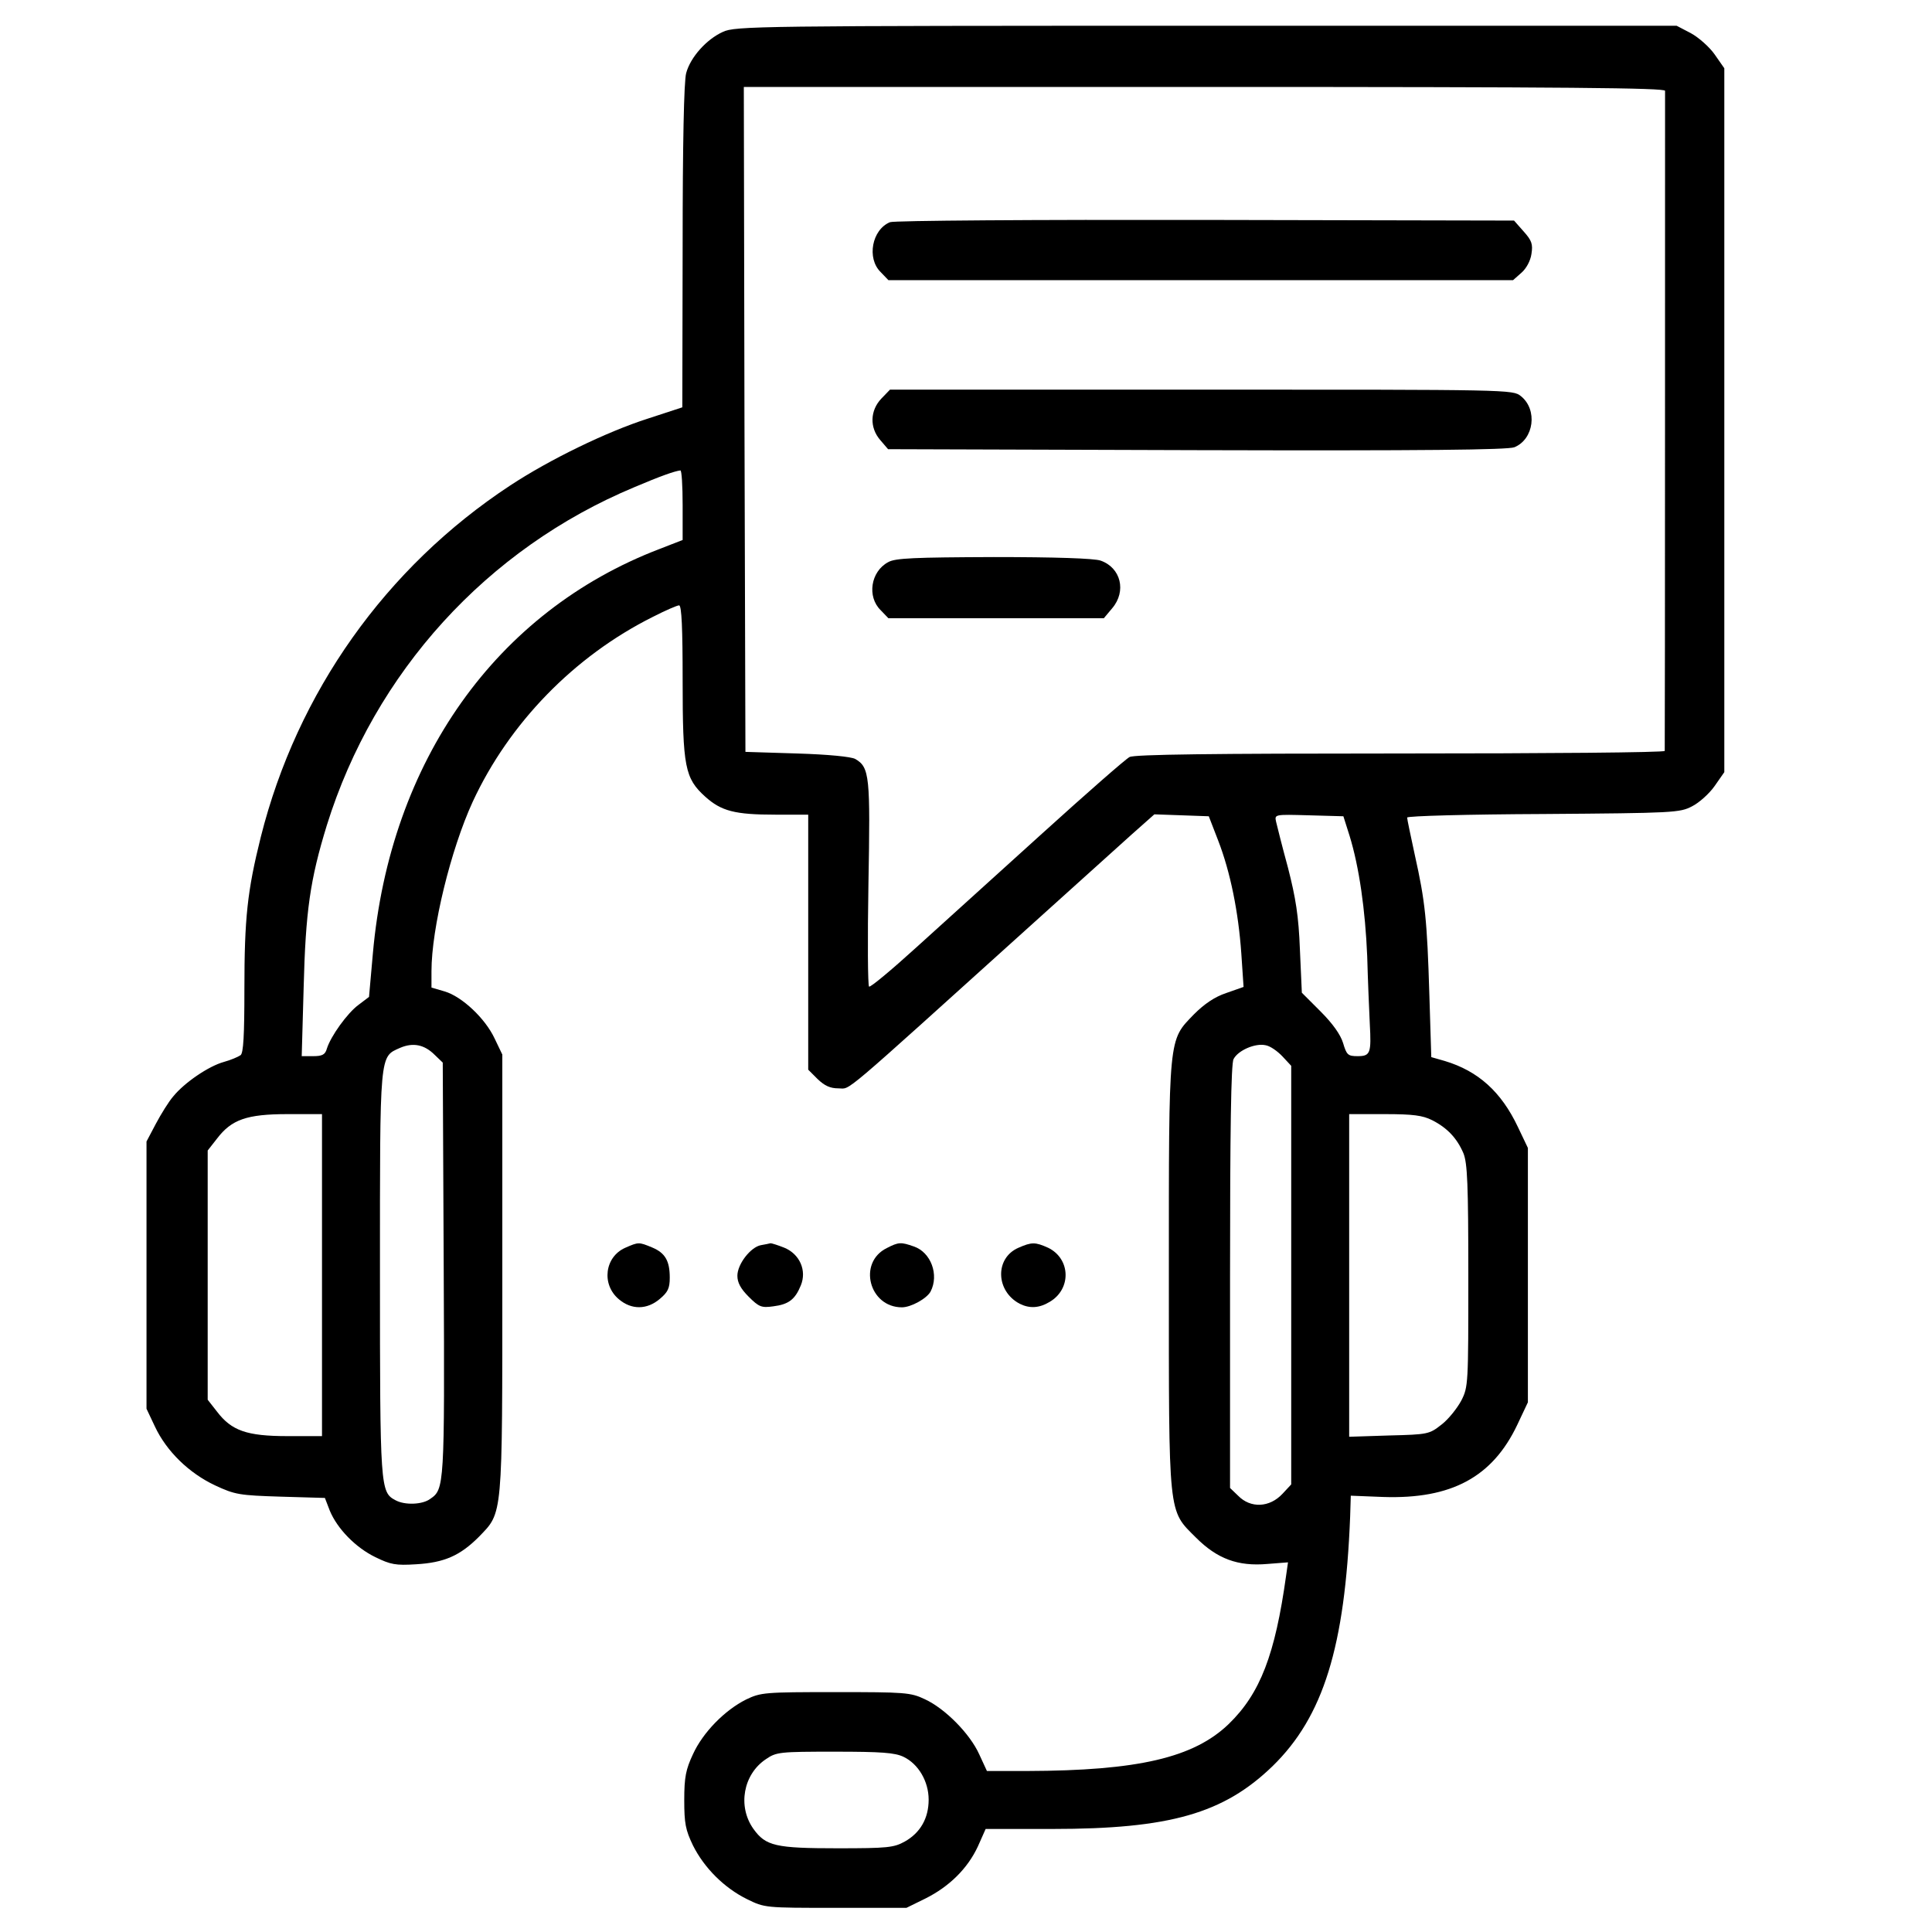
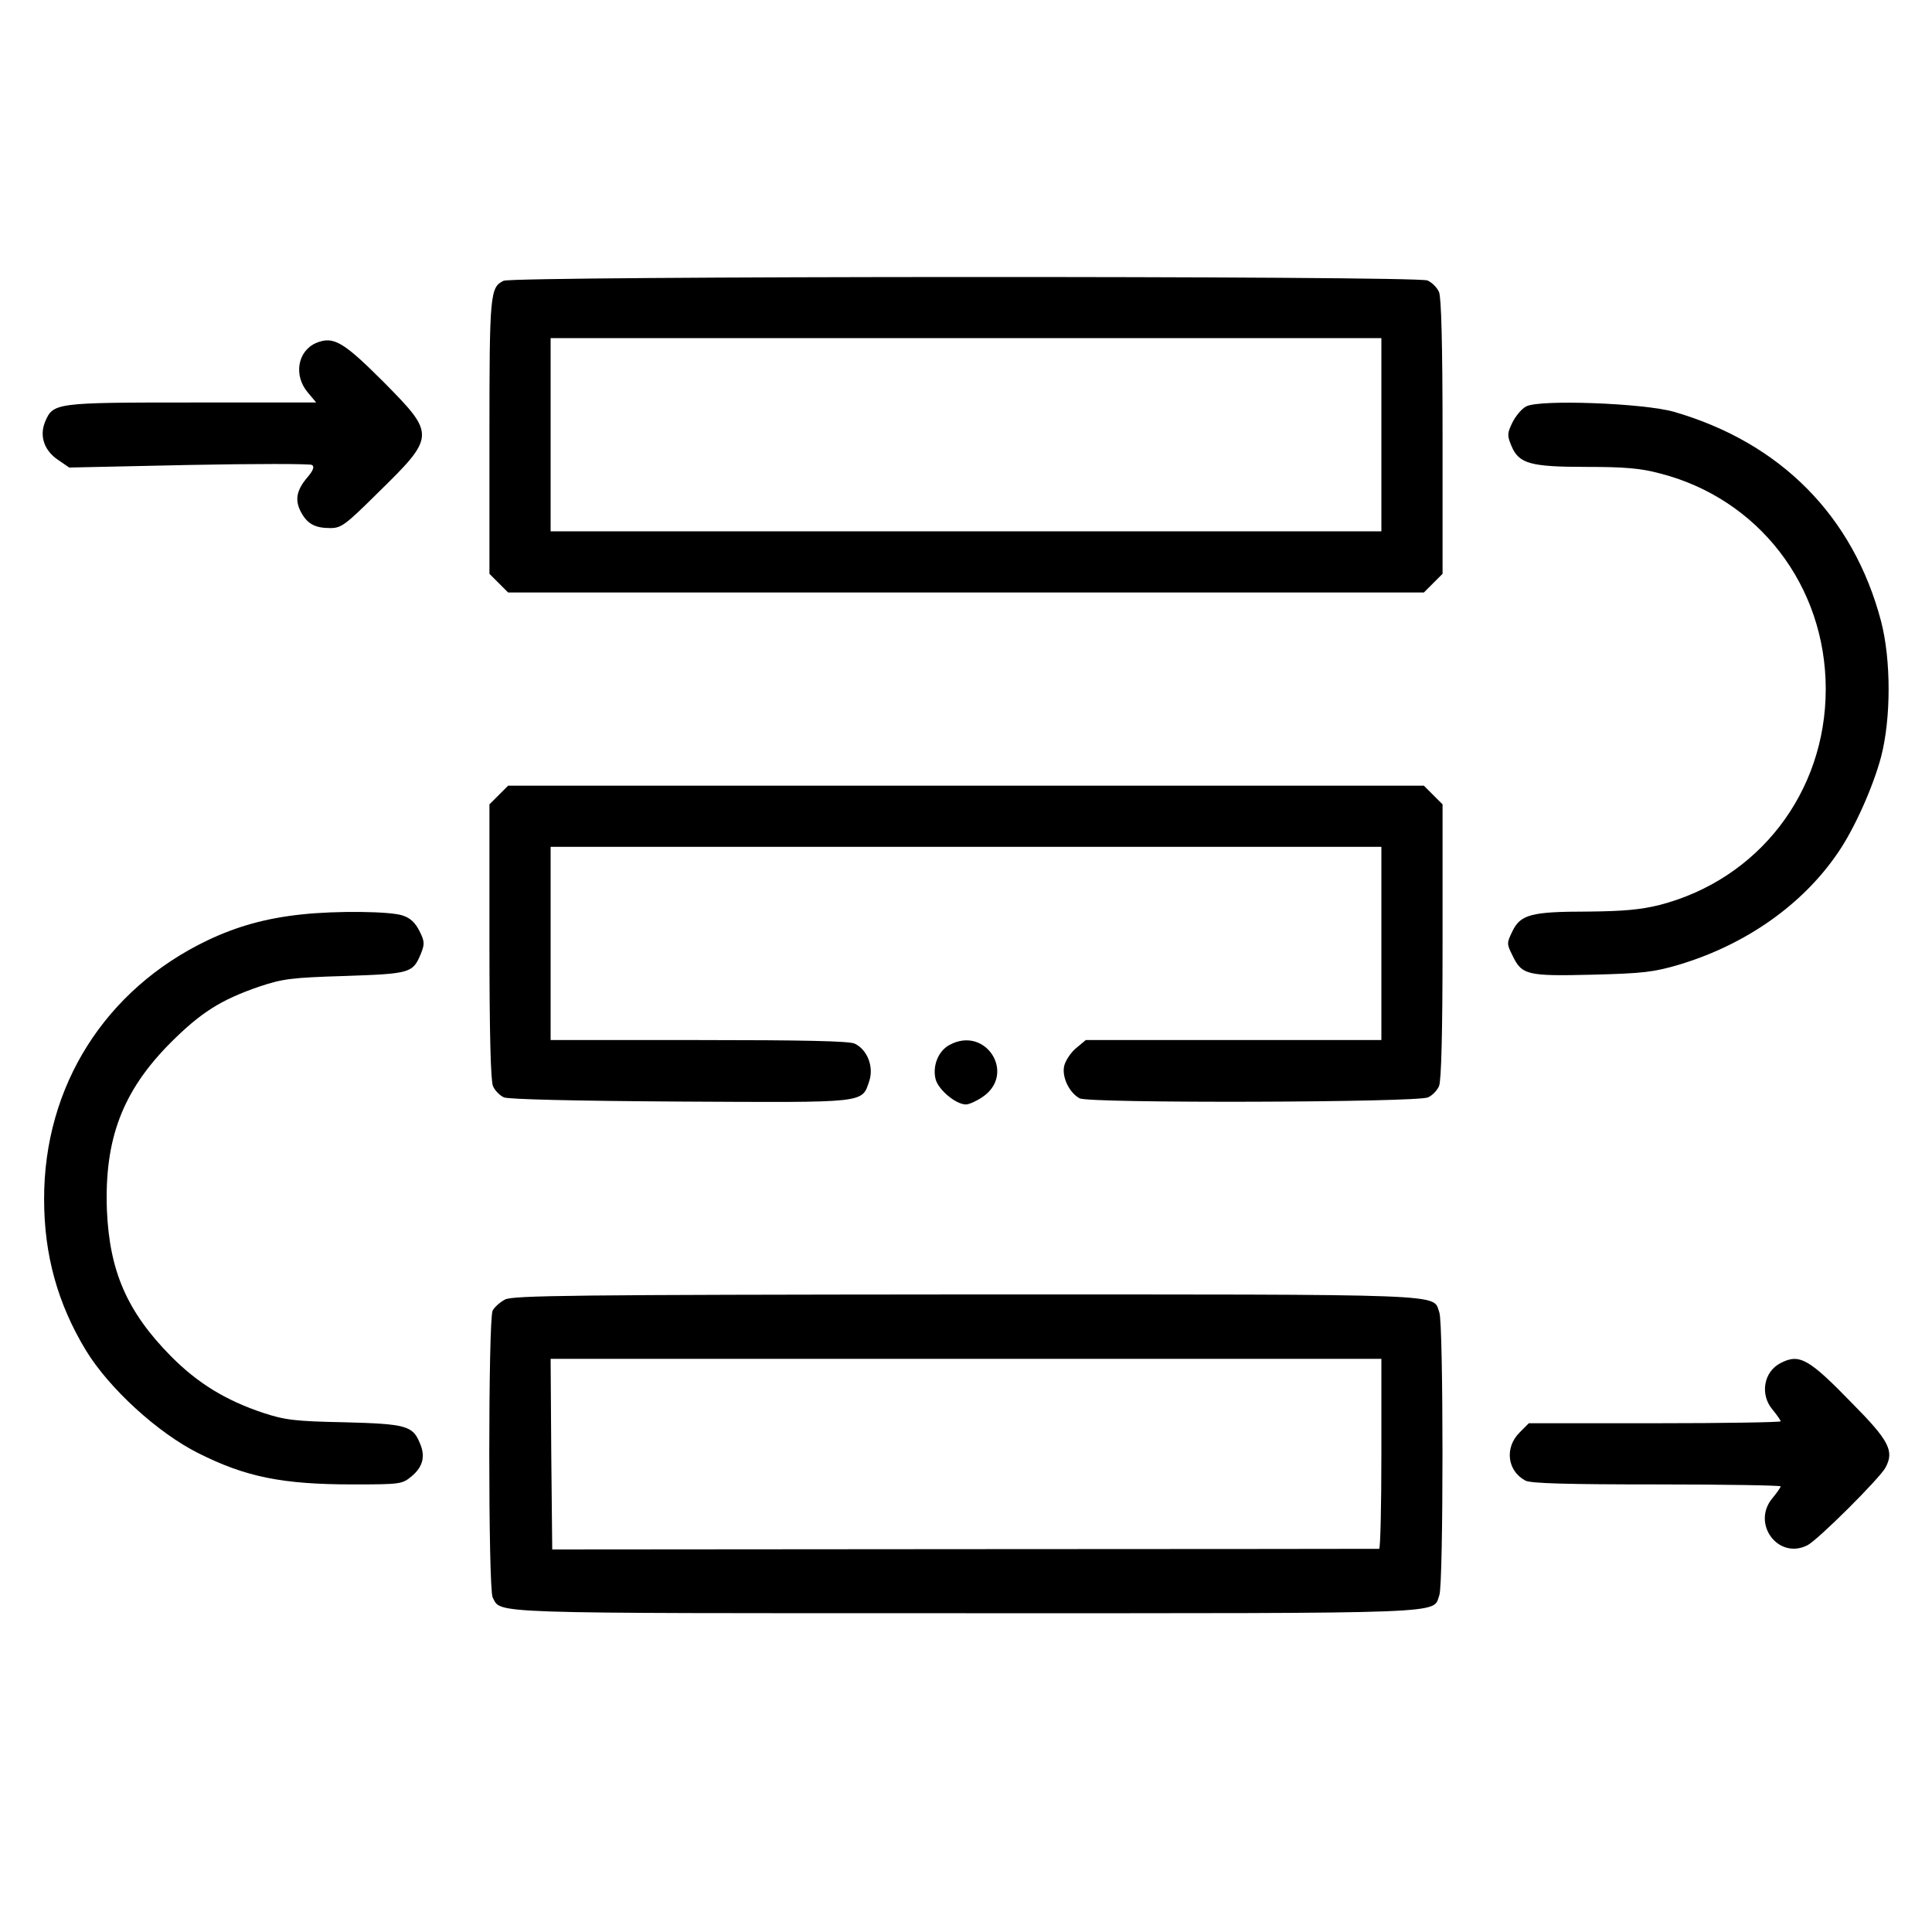
<svg xmlns="http://www.w3.org/2000/svg" version="1.0" width="600pt" height="600pt" viewBox="0 0 600 600" preserveAspectRatio="xMidYMid meet">
  <g transform="translate(0,600) scale(0.1,-0.1)" fill="#000000" stroke="none">
-     <path d="M2245 5901 c-51 -23 -101 -79 -114 -128 -7 -24 -11 -221 -11 -538 l-1 -500 -107 -35 c-128 -41 -305 -127 -428 -208 -386 -254 -661 -642 -774 -1091 -42 -168 -51 -253 -51 -473 0 -143 -3 -199 -12 -205 -7 -5 -30 -15 -52 -21 -47 -13 -122 -64 -157 -107 -14 -16 -38 -55 -54 -85 l-29 -55 0 -415 0 -415 26 -55 c36 -77 106 -145 187 -183 62 -29 76 -31 204 -35 l137 -4 15 -39 c23 -56 80 -115 142 -145 47 -23 63 -26 126 -22 88 5 137 27 195 85 75 78 73 52 73 817 l0 681 -24 50 c-29 62 -101 130 -155 146 l-41 12 0 51 c0 133 60 378 128 526 113 244 315 452 559 574 39 20 76 36 82 36 8 0 11 -73 11 -233 0 -269 7 -304 70 -361 50 -45 92 -56 218 -56 l102 0 0 -396 0 -396 29 -29 c22 -21 39 -29 65 -29 40 0 -7 -39 596 505 134 121 275 248 314 283 l71 63 85 -3 84 -3 29 -75 c38 -98 63 -222 72 -351 l7 -104 -54 -19 c-36 -12 -68 -34 -100 -66 -80 -83 -78 -60 -78 -810 0 -757 -3 -728 84 -815 66 -66 130 -90 222 -82 l64 5 -6 -42 c-34 -244 -80 -365 -178 -460 -109 -105 -282 -145 -626 -146 l-125 0 -24 52 c-29 64 -106 142 -169 171 -44 21 -62 22 -277 22 -221 0 -232 -1 -278 -23 -66 -33 -134 -102 -165 -170 -22 -47 -27 -71 -27 -142 0 -73 4 -93 27 -141 35 -70 97 -132 168 -167 55 -27 56 -27 275 -27 l220 0 59 29 c74 37 131 93 163 162 l24 54 207 0 c365 0 532 48 684 195 158 154 225 371 241 775 l2 65 101 -4 c212 -7 339 62 416 224 l33 70 0 395 0 395 -31 65 c-52 110 -124 174 -227 205 l-42 12 -6 194 c-7 232 -13 290 -45 433 -13 60 -24 112 -24 117 0 5 190 10 423 11 406 3 424 4 462 24 22 11 54 40 70 63 l30 43 0 1093 0 1093 -30 43 c-16 23 -50 53 -74 66 l-44 23 -1461 0 c-1392 0 -1463 -1 -1501 -19z m2926 -183 c0 -11 0 -2031 -1 -2050 0 -5 -369 -8 -821 -8 -589 0 -826 -3 -841 -11 -12 -6 -134 -113 -272 -238 -137 -124 -313 -283 -390 -353 -77 -70 -143 -125 -147 -122 -4 2 -5 146 -2 318 6 335 4 363 -41 389 -13 7 -83 14 -181 17 l-160 5 -3 1033 -2 1032 1430 0 c1137 0 1430 -3 1431 -12z m-3051 -1286 l0 -109 -72 -28 c-507 -194 -837 -659 -890 -1256 l-12 -135 -33 -25 c-34 -25 -86 -97 -98 -136 -5 -18 -14 -23 -42 -23 l-36 0 6 213 c6 237 20 335 72 504 148 475 497 859 955 1050 80 34 125 50 143 52 4 1 7 -48 7 -107z m2071 -1027 c30 -97 49 -231 55 -375 2 -74 6 -168 8 -209 5 -92 2 -101 -38 -101 -30 0 -34 4 -45 41 -8 26 -32 60 -70 98 l-58 58 -6 134 c-4 105 -13 160 -37 254 -18 66 -34 130 -37 143 -5 23 -5 23 102 20 l107 -3 19 -60z m-2841 -681 l25 -24 3 -643 c3 -674 2 -682 -42 -712 -24 -18 -79 -20 -108 -4 -47 25 -48 37 -48 704 0 692 -2 672 63 701 40 17 75 10 107 -22z m2633 -5 l27 -29 0 -650 0 -650 -27 -29 c-40 -43 -99 -46 -138 -6 l-25 24 0 656 c0 450 3 663 11 676 14 27 67 50 99 43 14 -2 37 -18 53 -35z m-2983 -679 l0 -500 -107 0 c-127 0 -174 17 -219 76 l-29 37 0 387 0 387 29 37 c45 59 92 76 219 76 l107 0 0 -500z m3448 481 c47 -24 77 -56 97 -103 12 -31 15 -93 15 -381 0 -336 0 -344 -22 -387 -13 -24 -40 -58 -61 -74 -38 -30 -42 -31 -163 -34 l-124 -4 0 501 0 501 110 0 c89 0 118 -4 148 -19z m-1642 -1977 c46 -22 78 -76 78 -133 0 -58 -26 -103 -74 -130 -34 -19 -54 -21 -209 -21 -192 0 -223 7 -261 60 -50 70 -32 170 39 217 32 22 43 23 213 23 145 0 187 -3 214 -16z" />
-     <path d="M2764 5310 c-56 -23 -73 -112 -29 -155 l24 -25 970 0 970 0 26 23 c15 13 28 37 31 58 5 31 1 42 -24 70 l-30 34 -959 2 c-527 1 -968 -2 -979 -7z" />
-     <path d="M2737 4762 c-35 -37 -37 -90 -3 -129 l24 -28 959 -3 c708 -2 965 1 986 9 61 25 73 117 20 159 -25 20 -34 20 -992 20 l-967 0 -27 -28z" />
-     <path d="M2758 4254 c-54 -29 -66 -107 -23 -149 l24 -25 335 0 334 0 26 31 c45 53 27 126 -36 148 -20 7 -142 11 -332 11 -246 -1 -306 -3 -328 -16z" />
-     <path d="M1942 2125 c-64 -28 -75 -114 -20 -160 39 -33 87 -33 127 1 25 21 31 33 31 66 0 52 -14 77 -55 94 -41 17 -42 17 -83 -1z" />
-     <path d="M2363 2133 c-32 -6 -73 -59 -73 -95 0 -21 10 -40 35 -65 32 -32 40 -35 76 -30 48 6 68 21 86 65 19 46 -3 97 -51 117 -20 8 -39 14 -43 14 -4 -1 -18 -4 -30 -6z" />
-     <path d="M2754 2124 c-91 -45 -55 -184 47 -184 28 0 77 27 89 49 27 52 1 122 -52 140 -40 14 -47 14 -84 -5z" />
-     <path d="M3163 2125 c-74 -32 -71 -135 4 -174 30 -15 60 -14 93 6 68 40 65 134 -5 168 -40 18 -51 18 -92 0z" />
+     <path d="M1564 5128 c-42 -20 -44 -40 -44 -484 l0 -426 29 -29 29 -29 1422 0 1422 0 29 29 29 29 0 426 c0 290 -4 433 -11 449 -6 14 -22 30 -36 36 -33 15 -2838 14 -2869 -1z m2726 -478 l0 -300 -1290 0 -1290 0 0 300 0 300 1290 0 1290 0 0 -300z" />
+     <path d="M982 4935 c-58 -25 -71 -101 -26 -154 l26 -31 -387 0 c-424 0 -430 -1 -455 -60 -18 -44 -3 -89 40 -118 l35 -24 371 8 c204 4 377 4 383 0 8 -5 4 -17 -14 -38 -34 -40 -40 -70 -21 -107 20 -38 44 -51 92 -51 34 0 47 10 146 108 181 177 181 182 21 344 -127 127 -157 145 -211 123z" />
+     <path d="M4740 4738 c-14 -7 -33 -30 -43 -50 -16 -33 -17 -40 -3 -73 23 -55 58 -65 234 -65 115 0 166 -4 226 -20 307 -78 516 -349 516 -670 0 -321 -209 -592 -518 -671 -57 -14 -111 -19 -221 -20 -175 0 -209 -9 -234 -61 -18 -37 -18 -39 0 -75 29 -61 45 -65 248 -60 158 4 191 8 269 31 207 62 384 186 494 348 51 74 109 204 134 298 31 120 31 300 0 420 -86 327 -312 555 -643 651 -94 27 -417 39 -459 17z" />
+     <path d="M1549 3531 l-29 -29 0 -426 c0 -290 4 -433 11 -449 6 -14 21 -29 34 -35 14 -6 217 -11 547 -13 586 -3 564 -6 588 65 14 44 -7 97 -46 115 -17 8 -162 11 -484 11 l-460 0 0 300 0 300 1290 0 1290 0 0 -300 0 -300 -459 0 -459 0 -30 -25 c-17 -14 -33 -39 -37 -55 -8 -35 16 -84 48 -101 29 -16 1047 -13 1082 3 13 6 28 21 34 35 7 16 11 159 11 449 l0 426 -29 29 -29 29 -1422 0 -1422 0 -29 -29z" />
+     <path d="M935 3160 c-111 -12 -199 -37 -290 -80 -318 -152 -509 -453 -508 -805 0 -172 42 -324 130 -469 72 -118 223 -256 349 -319 147 -74 261 -97 480 -97 148 0 153 1 182 25 35 29 44 62 26 103 -22 54 -42 60 -234 65 -153 3 -185 7 -252 29 -117 39 -204 92 -288 177 -135 137 -190 263 -198 453 -8 220 48 369 197 519 95 95 157 134 276 175 72 24 99 28 266 33 204 7 211 9 236 69 12 30 12 38 -4 70 -13 26 -28 41 -53 49 -39 13 -206 15 -315 3z" />
+     <path d="M2949 2755 c-36 -19 -54 -67 -43 -108 10 -33 63 -77 94 -77 9 0 32 10 51 23 106 71 11 223 -102 162z" />
+     <path d="M1568 1964 c-15 -8 -32 -23 -38 -34 -14 -26 -14 -864 0 -891 28 -51 -40 -49 1470 -49 1531 0 1448 -3 1470 56 13 33 13 845 0 878 -22 59 62 56 -1472 56 -1219 -1 -1407 -3 -1430 -16z m2722 -479 c0 -162 -3 -295 -7 -295 -5 0 -584 -1 -1288 -1 l-1280 -1 -3 296 -2 296 1290 0 1290 0 0 -295z" />
+     <path d="M5530 1767 c-53 -27 -65 -98 -25 -145 14 -17 25 -33 25 -36 0 -3 -176 -6 -391 -6 l-391 0 -29 -29 c-47 -47 -38 -119 18 -149 15 -9 133 -12 407 -12 212 0 386 -3 386 -6 0 -3 -11 -19 -25 -36 -67 -79 17 -193 108 -147 32 16 226 209 243 242 27 51 11 83 -105 200 -134 138 -163 154 -221 124z" />
  </g>
</svg>
